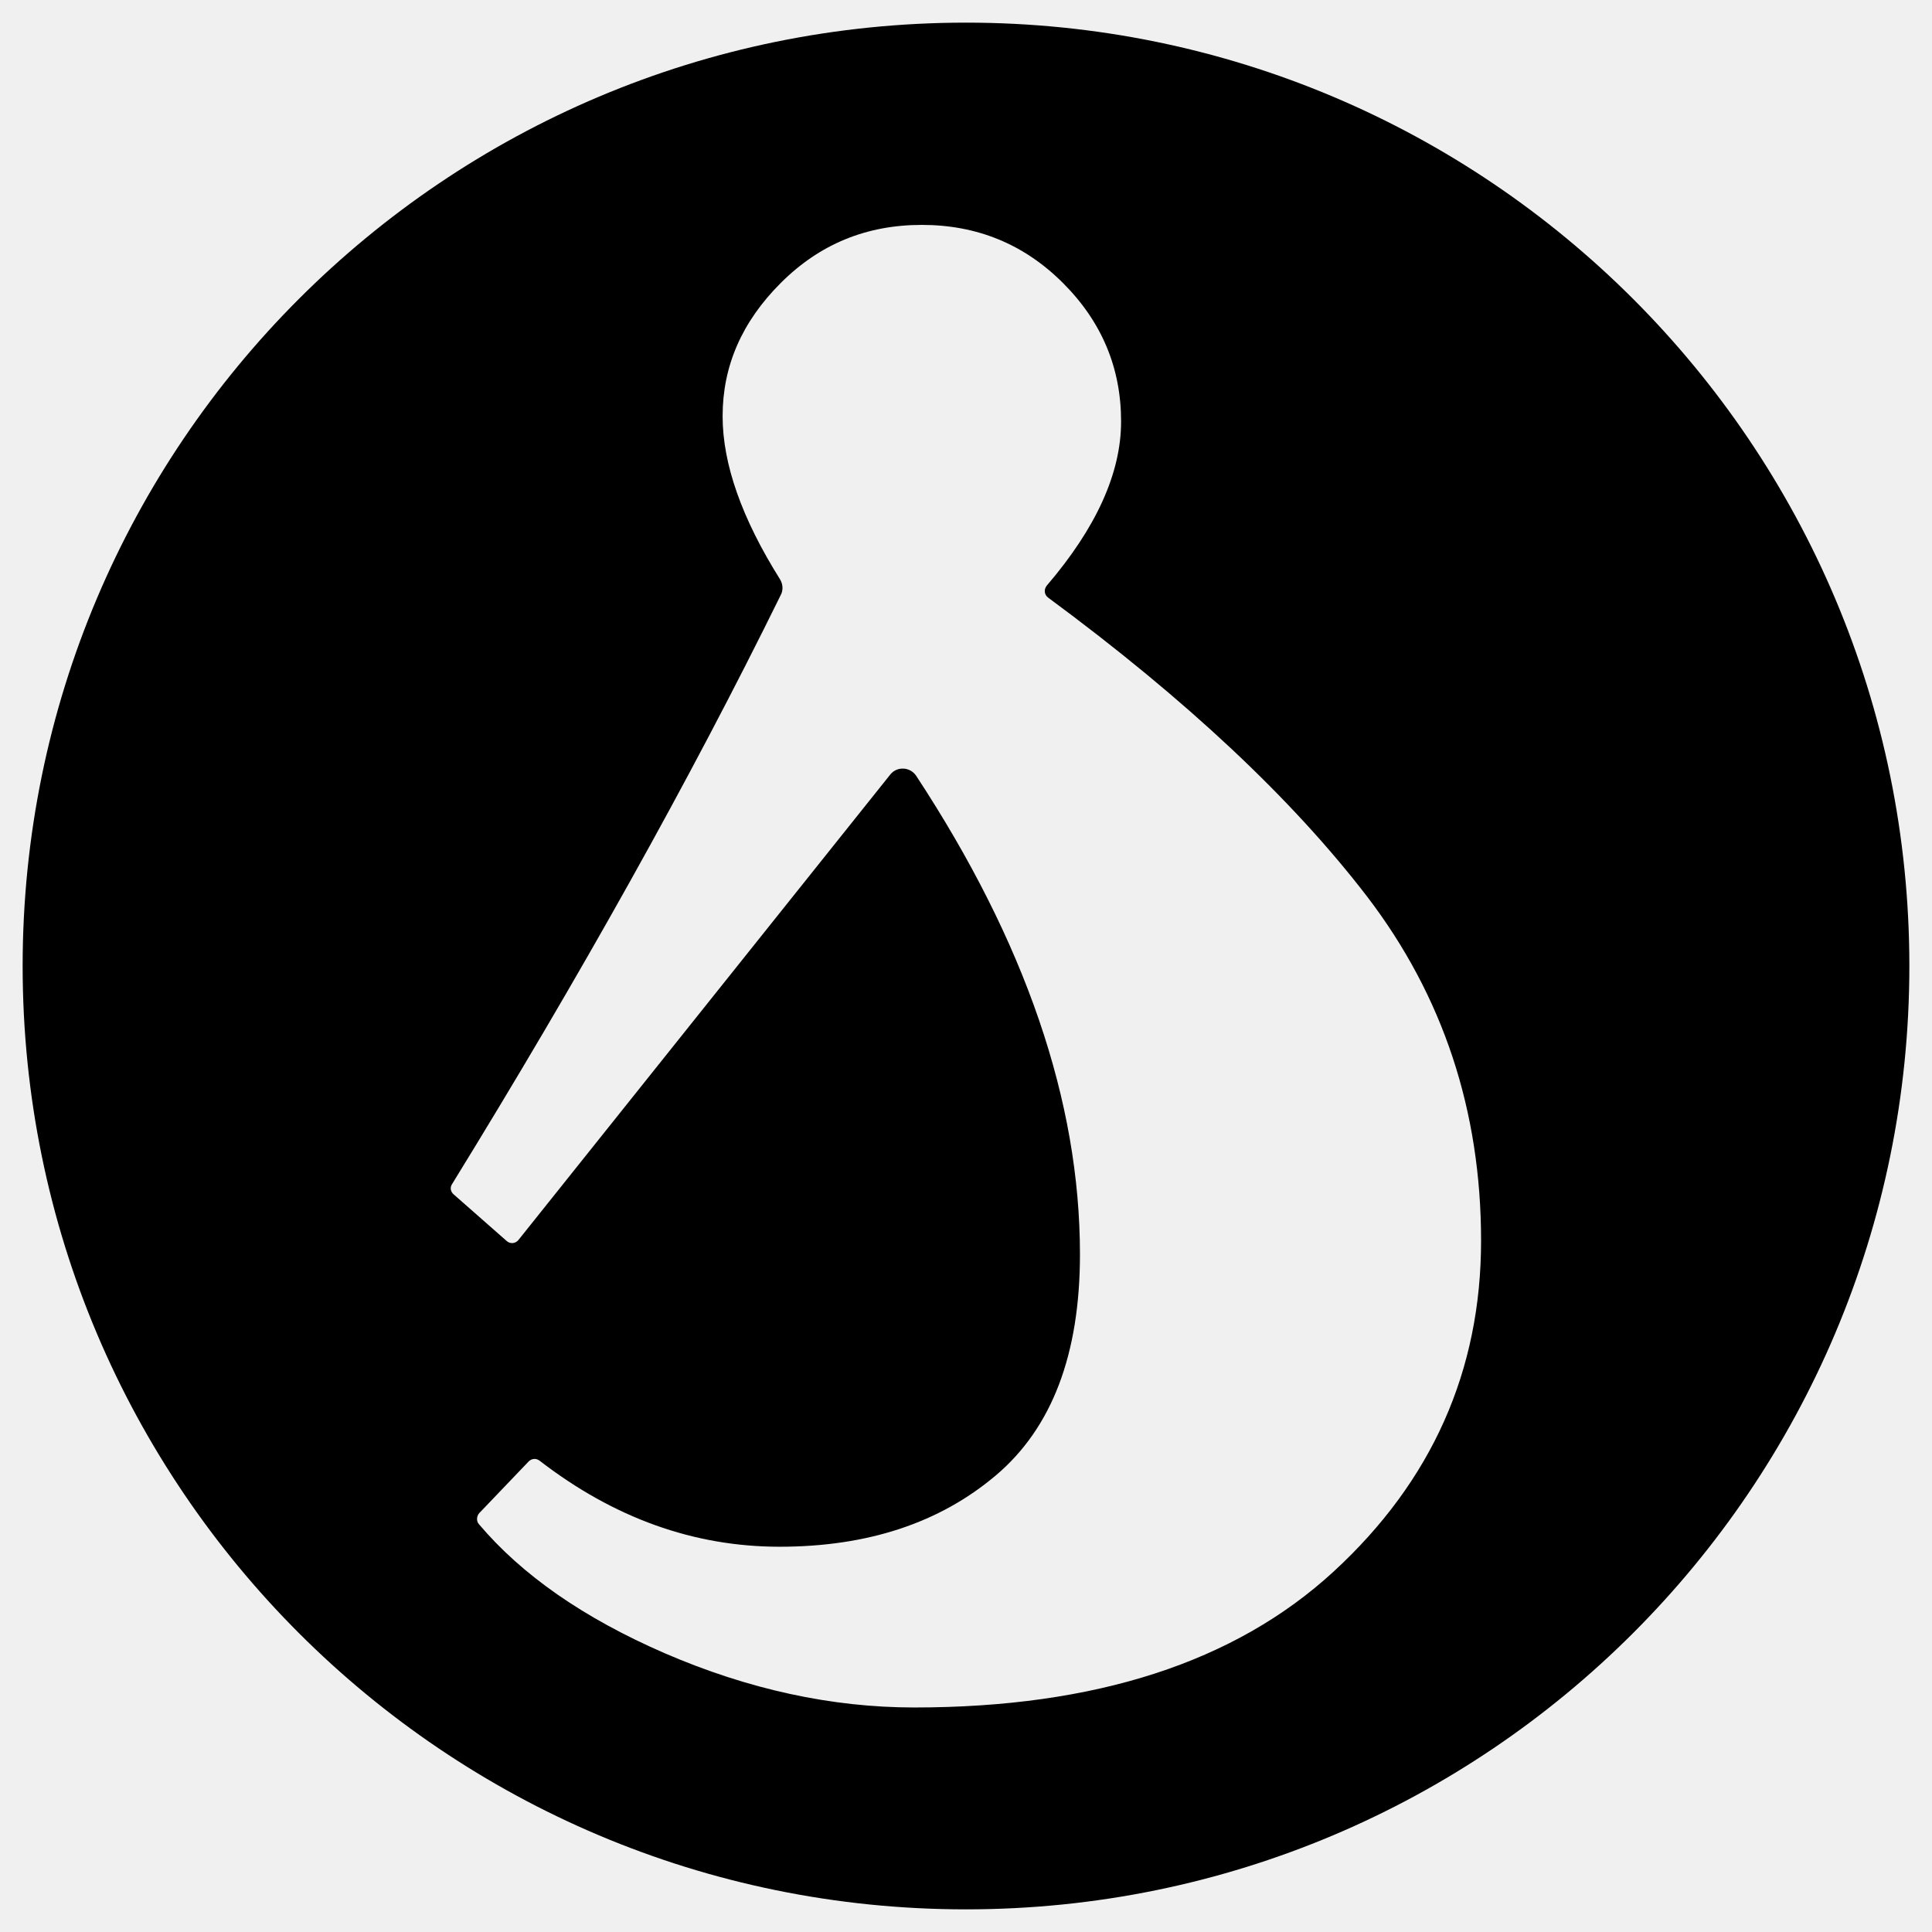
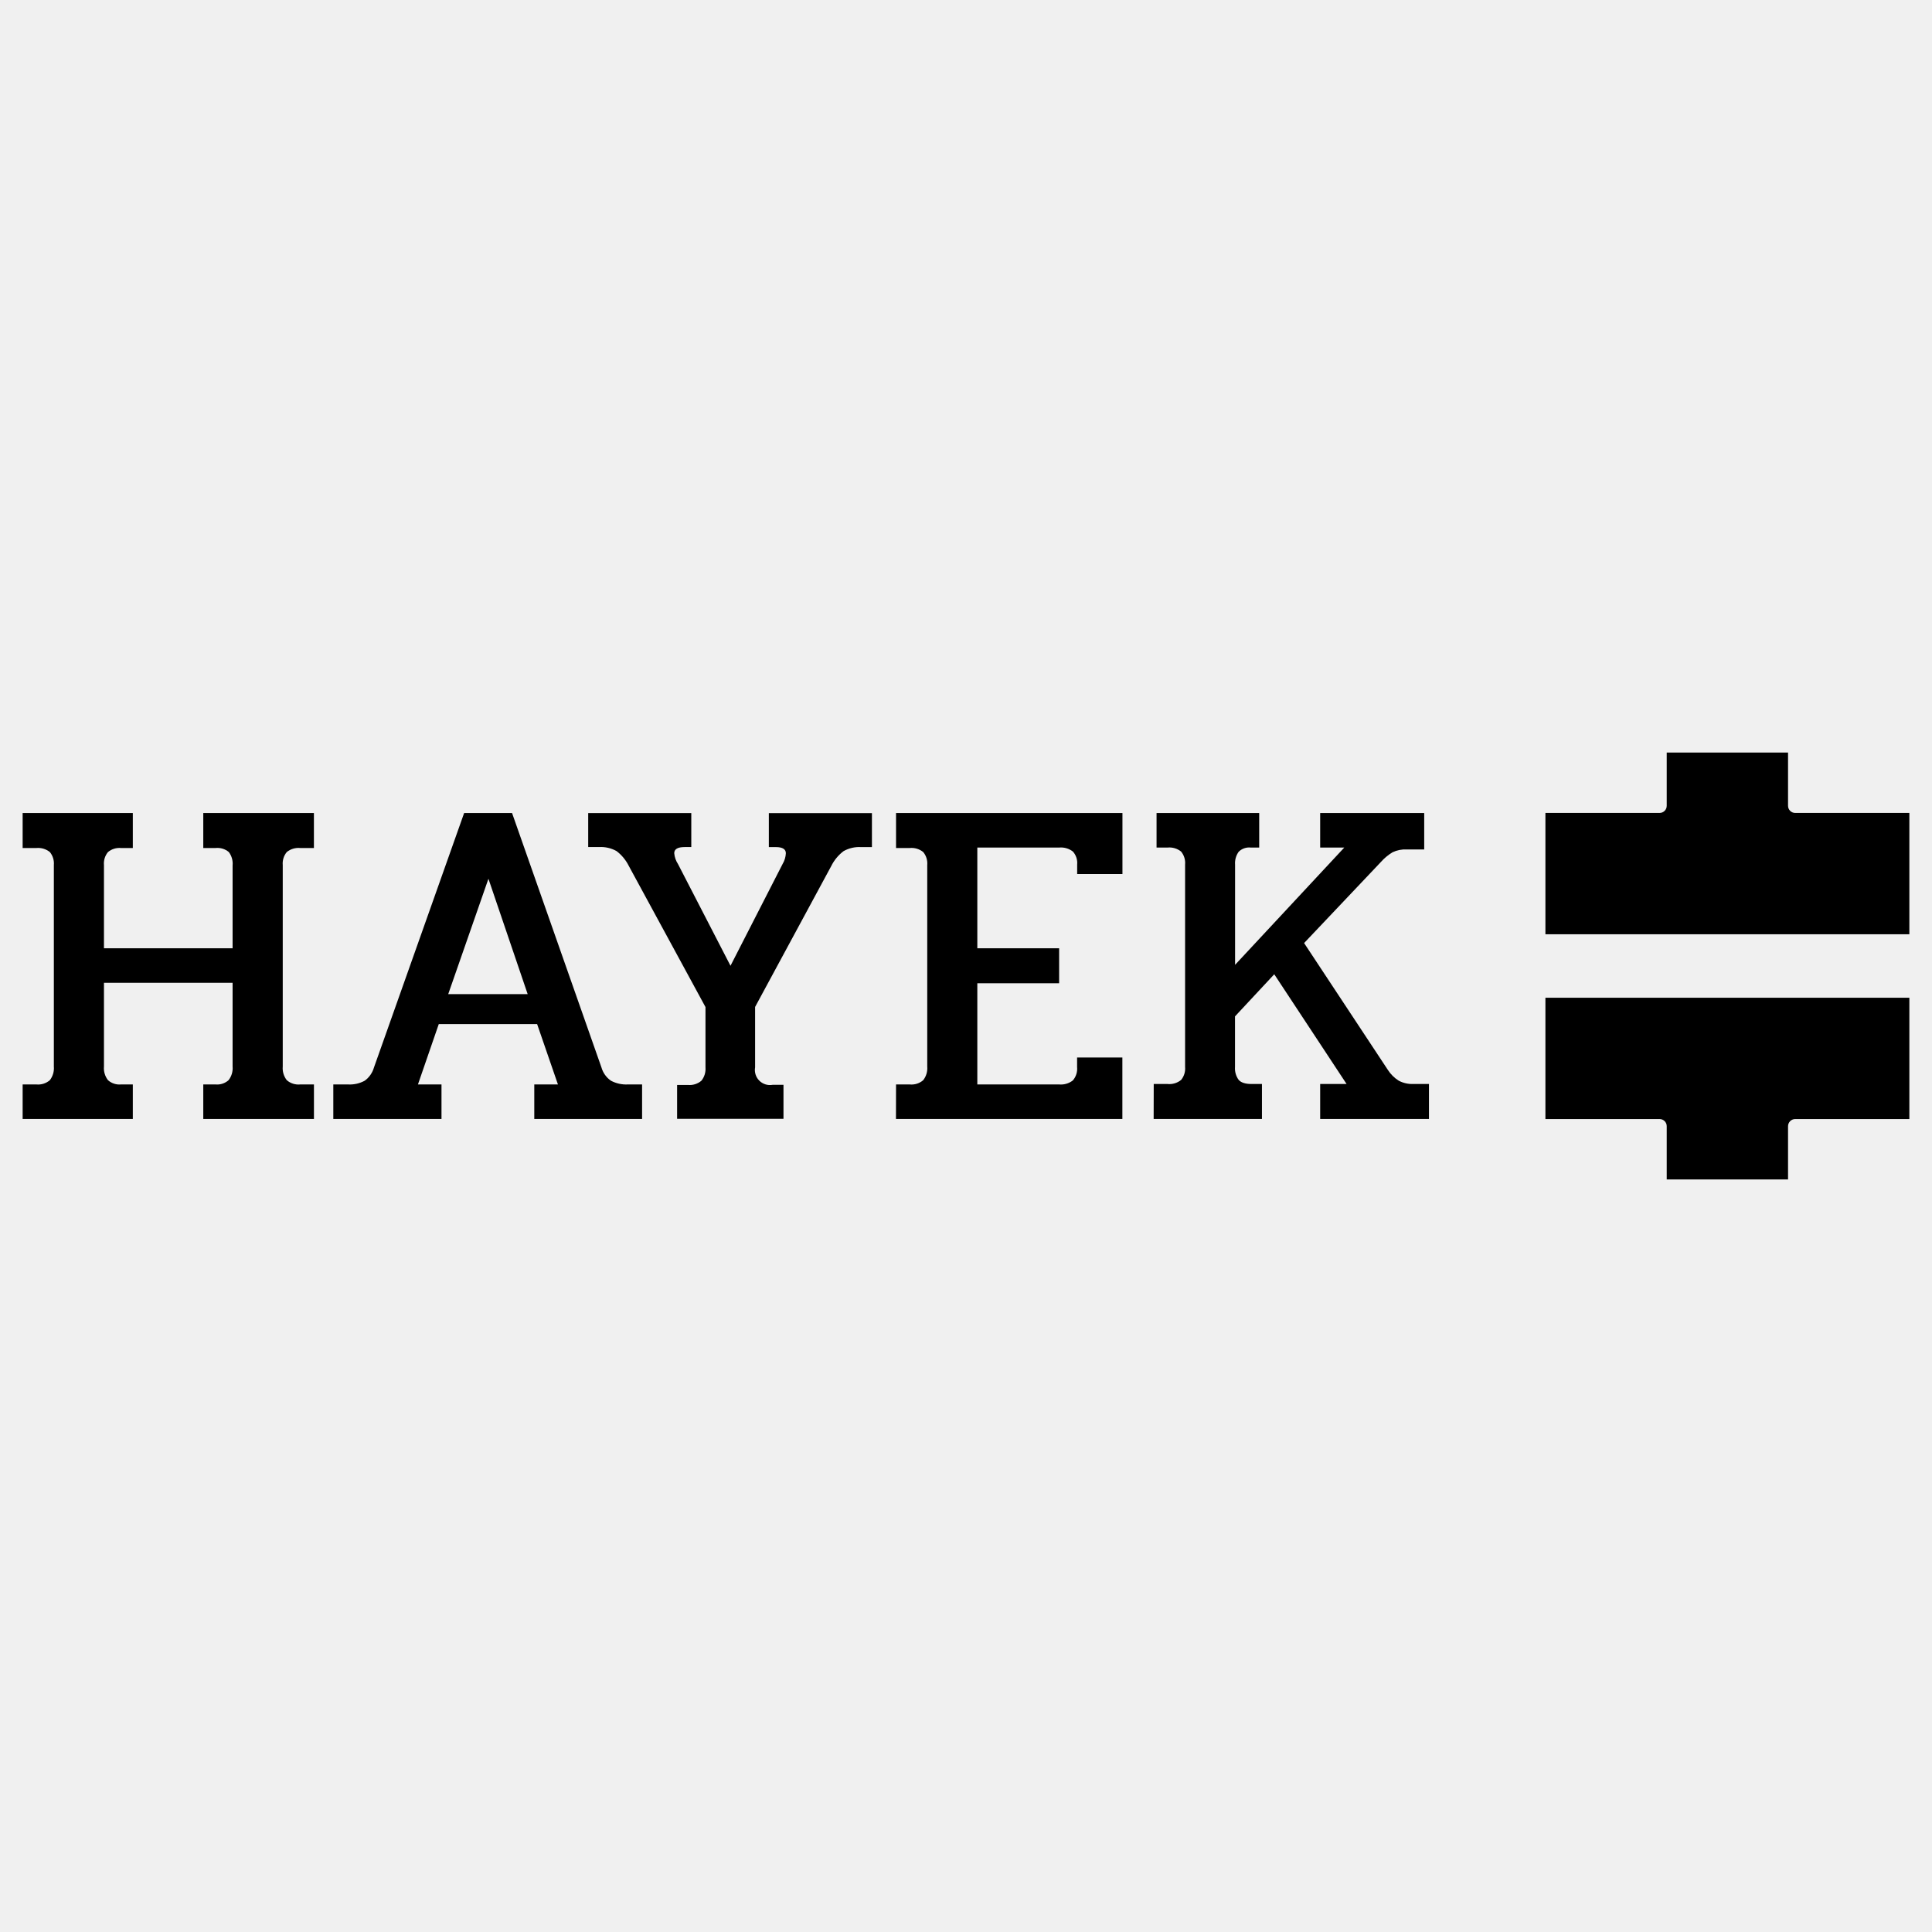
- <svg xmlns="http://www.w3.org/2000/svg" version="1.1" id="图层_1" x="0px" y="0px" viewBox="0 0 512 512" style="enable-background:new 0 0 512 512;" xml:space="preserve">
-   <style type="text/css">
- 	.st0{fill-rule:evenodd;clip-rule:evenodd;fill:#EB5C20;}
- 	.st1{fill-rule:evenodd;clip-rule:evenodd;fill:#E29227;}
- 	.st2{fill:#EB5C20;}
- 	.st3{fill-rule:evenodd;clip-rule:evenodd;fill:#70BA33;}
- 	.st4{fill-rule:evenodd;clip-rule:evenodd;fill:#1C9965;}
- 	.st5{fill-rule:evenodd;clip-rule:evenodd;fill:#1E5D91;}
- 	.st6{fill-rule:evenodd;clip-rule:evenodd;fill:#C6224E;}
- 	.st7{fill:#B5B5B6;}
- 	.st8{fill-rule:evenodd;clip-rule:evenodd;fill:#B5B5B6;}
- 	.st9{fill:#DF5B23;}
- 	.st10{fill:#B5B5B6;stroke:#B5B5B6;stroke-width:10;stroke-miterlimit:10;}
- 	.st11{fill:#B5B5B6;stroke:#B5B5B6;stroke-width:18;stroke-miterlimit:10;}
- 	.st12{fill:#1E5D91;}
- 	.st13{fill:#E29227;}
- 	.st14{fill:#1C9965;}
- 	.st15{fill:#70BA33;}
- 	.st16{fill:#C6224E;}
- 	.st17{fill:#0E0304;}
- 	.st18{fill:#29292C;}
- 	.st19{fill:#2E3032;}
- 	.st20{fill:#1A1A1B;}
- 	.st21{fill:#757579;}
- 	.st22{fill:none;stroke:#B5B5B6;stroke-width:30;stroke-linecap:round;stroke-linejoin:round;stroke-miterlimit:10;}
- 	.st23{fill:#FFFFFF;}
- 	.st24{fill:none;stroke:#B5B5B6;stroke-width:10;stroke-miterlimit:10;}
- 	.st25{fill:#221F20;}
- 	.st26{fill:#F1AA43;}
- 	.st27{fill:#EB9326;}
- 	.st28{fill:#EE9F38;}
- 	.st29{fill:#E8891D;}
- 	.st30{fill:#EF9E36;}
- 	.st31{fill:#F9C88E;}
- 	.st32{fill:#CB838E;}
- 	.st33{fill:#F7BF75;}
- 	.st34{fill-rule:evenodd;clip-rule:evenodd;fill:#DF5B23;}
- 	.st35{fill:#2F2833;}
- 	.st36{fill:#403944;}
- 	.st37{fill:#DF5924;}
- 	.st38{fill-rule:evenodd;clip-rule:evenodd;fill:#CCBCB1;}
- 	.st39{fill-rule:evenodd;clip-rule:evenodd;fill:#393939;}
- 	.st40{fill-rule:evenodd;clip-rule:evenodd;fill:#EF9839;}
- 	.st41{fill-rule:evenodd;clip-rule:evenodd;fill:#EF993A;}
- 	.st42{fill-rule:evenodd;clip-rule:evenodd;fill:#D07A32;}
- 	.st43{fill-rule:evenodd;clip-rule:evenodd;fill:#E1893D;}
- 	.st44{fill-rule:evenodd;clip-rule:evenodd;fill:#E28C38;}
- 	.st45{fill-rule:evenodd;clip-rule:evenodd;fill:#E18B3C;}
- 	.st46{fill-rule:evenodd;clip-rule:evenodd;fill:#DF7F24;}
- 	.st47{fill-rule:evenodd;clip-rule:evenodd;fill:#DDCCC2;}
- 	.st48{fill-rule:evenodd;clip-rule:evenodd;fill:#DF8C38;}
- 	.st49{fill-rule:evenodd;clip-rule:evenodd;fill:#8B5930;}
- 	.st50{fill:#1C5AA8;}
- 	.st51{fill:#2156A6;}
- 	.st52{fill:#E7B41E;}
- 	.st53{fill:#298CCD;}
- 	.st54{fill:#123443;}
- 	.st55{fill:#B8266A;}
- 	.st56{fill:#1B4B68;}
- 	.st57{fill:#040000;}
- 	.st58{fill:#1C4157;}
- 	.st59{fill:#4A6894;}
- 	.st60{fill:#343535;}
- 	.st61{fill:#3E5375;}
- 	.st62{fill:#6CAACE;}
- 	.st63{fill:#335C85;}
- 	.st64{fill:#5294B1;}
- 	.st65{fill-rule:evenodd;clip-rule:evenodd;fill:#5255A3;}
- 	.st66{fill-rule:evenodd;clip-rule:evenodd;fill:#2B60AC;}
- 	.st67{fill:#2B60AC;}
- 	.st68{fill:#E8412E;}
- 	.st69{fill:#E83F21;}
- 	.st70{fill:#E33E28;}
- 	.st71{fill:#E84138;}
- 	.st72{fill:#E94526;}
- 	.st73{fill:#E94423;}
- 	.st74{fill:#E9481F;}
- 	.st75{fill:#E94522;}
- 	.st76{fill:#E9461F;}
- 	.st77{fill:#E84236;}
- 	.st78{fill:#E9471E;}
- 	.st79{fill:#E6411D;}
- 	.st80{fill:#E8412F;}
- 	.st81{fill:#132533;}
- 	.st82{fill:url(#SVGID_1_);}
- 	.st83{fill:url(#SVGID_00000034090817495188548070000002872486290944567436_);}
- 	.st84{fill:#CBCFD7;}
- 	.st85{fill:url(#SVGID_00000163058005923196043410000011808599527729572755_);}
- 	.st86{fill:url(#SVGID_00000043456402380640171230000013957182668389803906_);}
- 	.st87{fill:#366FAE;}
- 	.st88{fill:#FFF100;}
- 	.st89{fill:url(#SVGID_00000092416729448761057420000009417948555095295907_);}
- 	.st90{fill:#FFE000;}
- 	.st91{fill:url(#SVGID_00000070802367095100389350000011727464806026512803_);}
- 	.st92{fill:#FAC000;}
- 	.st93{fill:url(#SVGID_00000072985487242603016640000014727690054438994364_);}
- 	.st94{fill:#F4A000;}
- 	.st95{fill:url(#SVGID_00000146478004071668895640000004365356086168083362_);}
- 	.st96{fill:#EE7300;}
- 	.st97{fill:url(#SVGID_00000070821053389758082840000005466403826573912705_);}
- 	.st98{fill:#E94709;}
- 	.st99{fill:url(#SVGID_00000052064554632675007710000002407596592853081012_);}
- 	.st100{fill:#009E41;}
- 	.st101{fill:url(#SVGID_00000078726954429143546720000001973352148421636006_);}
- 	.st102{fill:#40AF36;}
- 	.st103{fill:url(#SVGID_00000077294203119610787950000000335632561041931144_);}
- 	.st104{fill:#72BB2B;}
- 	.st105{fill:url(#SVGID_00000092428428758792958050000002236201199038910613_);}
- 	.st106{fill:#E3E300;}
- 	.st107{fill:url(#SVGID_00000068636902961041788140000017728766048058082451_);}
- 	.st108{fill:#A3CA0F;}
- 	.st109{fill:url(#SVGID_00000000206571103725743750000011665144202260446865_);}
- 	.st110{fill:#C4D700;}
- 	.st111{fill:url(#SVGID_00000018229356608853610670000006688442919687765153_);}
- 	.st112{fill:#36B8B7;}
- 	.st113{fill:#3EB4AD;}
- 	.st114{fill:#3AB8B9;}
- 	.st115{fill:#56BAB0;}
- 	.st116{fill:#65BBB2;}
- 	.st117{fill:#32B7B0;}
- 	.st118{fill:#2EB6AE;}
- 	.st119{fill:#48B6BC;}
- 	.st120{fill:#4DB5BD;}
- 	.st121{fill:#3EB4AE;}
- 	.st122{fill:#57BBB1;}
- 	.st123{fill:#060909;}
- 	.st124{fill:#061014;}
- 	.st125{fill:#FAFAFB;}
- 	.st126{fill:#F6F7F7;}
- 	.st127{fill:#F7F7F7;}
- 	.st128{fill:#F6F6F6;}
- 	.st129{fill:#7CB8BD;}
- 	.st130{fill:#3FB5B7;}
- 	.st131{fill:#4DB6B9;}
- 	.st132{fill:#F4F5F5;}
- 	.st133{fill:#F5F5F5;}
- 	.st134{fill:#070505;}
- 	.st135{fill:#F4F3F3;}
- 	.st136{fill:#050202;}
- 	.st137{fill:#71BCBA;}
- 	.st138{fill:#73BBB8;}
- 	.st139{fill:#76BEBC;}
- 	.st140{fill:#83B8B8;}
- 	.st141{fill:#3DB9B5;}
- 	.st142{fill:#40BABA;}
- 	.st143{fill:#36B8B6;}
- 	.st144{fill:#28B6B2;}
- 	.st145{fill:#00B5C6;}
- 	.st146{fill:#00B5C2;}
- 	.st147{fill:#23B7BB;}
- 	.st148{fill:#00B5C4;}
- 	.st149{fill:#14B6BE;}
- 	.st150{fill:#09B6C0;}
- 	.st151{fill:#41B9B1;}
- 	.st152{fill:#00B4D0;}
- 	.st153{fill:#00B4D3;}
- 	.st154{fill:#30B8B8;}
- 	.st155{fill:#00B4CD;}
- 	.st156{fill:#1CB6BD;}
- 	.st157{fill:#28B7BA;}
- 	.st158{fill:#47BAAE;}
- 	.st159{fill:#34B8B6;}
- 	.st160{fill:#4CBBAD;}
- 	.st161{fill:#3BB9B3;}
- 	.st162{fill:#44BAAF;}
- 	.st163{fill:#00B3D6;}
- 	.st164{fill:#00B3D9;}
- 	.st165{fill:#00B3D7;}
- 	.st166{fill:#00B3DB;}
- 	.st167{fill:#00B5CA;}
- 	.st168{fill:#37B8B5;}
- 	.st169{fill:#1BB6BD;}
- 	.st170{fill:#00B5C8;}
- 	.st171{fill:#231815;stroke:#FFFFFF;stroke-width:0.187;stroke-miterlimit:10;}
- 	.st172{fill:#023592;}
- 	.st173{fill-rule:evenodd;clip-rule:evenodd;fill:#60BEA1;}
- 	.st174{fill:#FFFFFF;stroke:#FFFFFF;stroke-width:0.187;stroke-miterlimit:10;}
- 	.st175{fill:#7C2B7F;}
- 	.st176{fill:#752C7F;}
- 	.st177{fill:#EE8753;}
- 	.st178{fill:#F09D47;}
- 	.st179{fill:#EF944D;}
- 	.st180{fill:#EE8C51;}
- 	.st181{fill:#EC795A;}
- 	.st182{fill:#F0984B;}
- 	.st183{fill:#EB715E;}
- 	.st184{fill:#9E2F7F;}
- 	.st185{fill:#AA2E7E;}
- 	.st186{fill:#EC7C5D;}
- 	.st187{fill:#C4337F;}
- 	.st188{fill:#932D7F;}
- 	.st189{fill:#A42F7E;}
- 	.st190{fill:#BD317E;}
- 	.st191{fill:#B8327F;}
- 	.st192{fill:#B2317E;}
- 	.st193{fill:#992D7F;}
- 	.st194{fill:#CA347F;}
- 	.st195{fill:#8C2D7F;}
- 	.st196{fill:#D0357F;}
- 	.st197{fill:#AE307E;}
- 	.st198{fill:#EC765E;}
- 	.st199{fill:#DB377F;}
- 	.st200{fill:#E44676;}
- 	.st201{fill:#862C7E;}
- 	.st202{fill:#E96B64;}
- 	.st203{fill:#D6357F;}
- 	.st204{fill:#E96B62;}
- 	.st205{fill:#E13A80;}
- 	.st206{fill:#E13D7E;}
- 	.st207{fill:#822B7F;}
- 	.st208{fill:#E54D75;}
- 	.st209{fill:#33A2D3;}
- 	.st210{fill:#E3417B;}
- 	.st211{fill:#E65371;}
- 	.st212{fill:#E65B6C;}
- 	.st213{fill:#E96764;}
- 	.st214{fill:#E85F68;}
- 	.st215{fill:#E96366;}
- 	.st216{fill:#EA6F67;}
- 	.st217{fill:#E6566D;}
- 	.st218{fill:#EA6C6C;}
- 	.st219{fill:#E7606E;}
- 	.st220{fill:#EB7563;}
- 	.st221{fill:#EC7C69;}
- 	.st222{fill:#E8687D;}
- 	.st223{fill:#E0EDF7;}
- 	.st224{fill:#E9676E;}
- 	.st225{fill:#E9B536;}
- 	.st226{fill:#864690;}
- 	.st227{fill:#334190;}
- 	.st228{fill:#6A438D;}
- 	.st229{fill:#6B438D;}
- 	.st230{fill:#6B448D;}
- 	.st231{fill:#3A4291;}
- 	.st232{fill:#81458F;}
- 	.st233{fill:#644390;}
- 	.st234{fill:#9E458E;}
- 	.st235{fill:#98468F;}
- 	.st236{fill:#92468F;}
- 	.st237{fill:#8D458F;}
- 	.st238{fill:#9B468F;}
- 	.st239{fill:#90468E;}
- 	.st240{fill:#9C468F;}
- 	.st241{fill:#A3458D;}
- 	.st242{fill:#4E4491;}
- 	.st243{fill:#434291;}
- 	.st244{fill:#534290;}
- 	.st245{fill:#6E4591;}
- 	.st246{fill:#754490;}
- 	.st247{fill:#5F4390;}
- 	.st248{fill:#7B4490;}
- 	.st249{fill:#584390;}
- 	.st250{fill:#594390;}
- 	.st251{fill:#474392;}
- 	.st252{fill:#B3458C;}
- 	.st253{fill:#6A4491;}
- 	.st254{fill:#AE468C;}
- 	.st255{fill:#97458F;}
- 	.st256{fill:#B6468C;}
- 	.st257{fill:#9B458E;}
- 	.st258{fill:#C4468C;}
- 	.st259{fill:#BD478C;}
- 	.st260{fill:#AA468D;}
- 	.st261{fill:#A7468D;}
- 	.st262{fill:#B3468D;}
- 	.st263{fill:#B0458C;}
- 	.st264{fill:#BC468C;}
- 	.st265{fill:#AF458C;}
- 	.st266{fill:#B9468C;}
- 	.st267{fill:#BD468B;}
- 	.st268{fill:#BA468C;}
- 	.st269{enable-background:new    ;}
- 	.st270{fill:#1D1E1D;}
- 	.st271{fill:url(#Fill_1_00000101819191310186627050000005629918006014989999_);}
- 	.st272{fill:url(#Fill_3_00000049212469439993845020000018084103049045572005_);}
- 	.st273{fill:url(#Fill_5_00000009581344347108449690000013639346674591483277_);}
- 	.st274{fill:#1E201F;}
- 	.st275{fill:#3AB9B5;}
- 	.st276{fill:#27B4B0;}
- 	.st277{fill:#009694;}
- 	.st278{fill:#554B9D;}
- 	.st279{clip-path:url(#SVGID_00000096760688991179209770000001464087480309590699_);}
- 	.st280{fill:url(#SVGID_00000151510142865709086380000003898324049143763865_);}
- 	.st281{fill:url(#SVGID_00000140705359521832533610000014535077624238602919_);}
- 	.st282{fill:url(#SVGID_00000067207027386502112320000001389553914248453032_);}
- 	.st283{fill:url(#SVGID_00000085957198855334778310000011108388719234247841_);}
- 	.st284{fill:url(#SVGID_00000031907328086605198840000004870069965202879122_);}
- 	.st285{fill:url(#SVGID_00000060710785275965476450000010058927399242901172_);}
- 	.st286{fill:url(#SVGID_00000016049234636074499040000007823907327357038733_);}
- 	.st287{fill:url(#SVGID_00000154421018126812488700000017705550935533612206_);}
- 	.st288{fill:url(#SVGID_00000129898905359224868420000013163054289116942731_);}
- 	.st289{fill:url(#SVGID_00000168838868124073108490000007646420698381034649_);}
- 	.st290{fill:url(#SVGID_00000069396169426721004210000000631955284953086594_);}
- 	.st291{fill:url(#SVGID_00000041994270373074089700000010975457618901916088_);}
- 	.st292{fill:url(#SVGID_00000158730926019616153650000017472818704143427457_);}
- 	.st293{fill:url(#SVGID_00000168796965425616553540000004836412999628639894_);}
- 	.st294{fill:url(#SVGID_00000098929022045978674830000018351022591636576662_);}
- 	.st295{fill:url(#SVGID_00000088845324433416131350000012391025775231861652_);}
- 	.st296{fill:url(#SVGID_00000172411863033458544430000016432527306628115348_);}
- 	.st297{fill:url(#SVGID_00000069393347794038719180000001690801884632897463_);}
- 	.st298{fill:url(#SVGID_00000166659478562534118480000002968764322988064903_);}
- 	.st299{fill:#070181;}
- 	.st300{fill:#FEC701;}
- 	.st301{fill:#231F8F;}
- 	.st302{fill:#20282A;}
- 	.st303{fill:#060081;}
- 	.st304{fill:#FE8A01;}
- 	.st305{fill:#FE9301;}
- 	.st306{fill:#FE8E02;}
- 	.st307{fill:#FE9800;}
- 	.st308{fill:#FDC303;}
- 	.st309{fill:#FE9106;}
- 	.st310{fill:#FEBD01;}
- 	.st311{fill:#FDB700;}
- 	.st312{fill:#FEC202;}
- 	.st313{fill:#FEB200;}
- 	.st314{fill:#E6FBF8;}
- 	.st315{fill:#94AED1;}
- 	.st316{fill:#C4E6E7;}
- 	.st317{fill:#B6D9E6;}
- 	.st318{fill:#D2F8F4;}
- 	.st319{fill:#AFD0E2;}
- 	.st320{fill:#FED005;}
- 	.st321{fill:#0241A9;}
- 	.st322{fill:#052C9B;}
- 	.st323{fill:#CFF7F4;}
- 	.st324{fill:#93ADD1;}
- 	.st325{fill:#D0F8F4;}
- 	.st326{fill:#E6FBF9;}
- 	.st327{fill:#FDC802;}
- 	.st328{fill:#B0D1E2;}
- 	.st329{fill:#AFD1E2;}
- 	.st330{fill:#ADCEE9;}
- 	.st331{fill:#CDF3FC;}
- 	.st332{fill:#AECFE9;}
- 	.st333{fill:#CDF4F2;}
- 	.st334{fill:#CBF2F1;}
- 	.st335{fill:#FBB61F;}
- 	.st336{fill:#FAAE29;}
- 	.st337{fill:#A3C2DB;}
- 	.st338{fill:#B1D3E3;}
- 	.st339{fill:#C6E0D9;}
- 	.st340{fill:#C5D7E8;}
- 	.st341{fill:#C1E6EC;}
- 	.st342{fill:#A7C8DE;}
- 	.st343{fill:#A7B8D8;}
- 	.st344{fill:#C4DEE9;}
- 	.st345{fill:#9FBDD9;}
- 	.st346{fill:#FE9D01;}
- 	.st347{fill:#FEAF02;}
- 	.st348{fill:#CFF5F1;}
- 	.st349{fill:#0D0884;}
- 	.st350{fill:#CFF6F3;}
- 	.st351{fill:#FEA500;}
- 	.st352{fill:#FEA000;}
- 	.st353{fill:#FEAB01;}
- 	.st354{fill:#738ECF;}
- 	.st355{fill:#062D9C;}
- 	.st356{fill:#728DCF;}
- 	.st357{fill:#FABD15;}
- 	.st358{fill:#FDBF08;}
- 	.st359{fill:#FAB91A;}
- 	.st360{fill:#F9C107;}
- 	.st361{fill:#FEFEFE;}
- 	.st362{fill:#E5D2FE;}
- 	.st363{fill:#C090FE;}
- 	.st364{fill:#9647FE;}
- 	.st365{fill:#9648FE;}
- 	.st366{fill:#FCFAFE;}
- 	.st367{fill:#FCFBFE;}
- 	.st368{fill:#F8F3FE;}
- 	.st369{fill:#FBF9FE;}
- 	.st370{fill:#FBF8FE;}
- 	.st371{fill:#FDFCFE;}
- 	.st372{fill:#F9F5FE;}
- 	.st373{fill:#F7F1FE;}
- 	.st374{fill:#F5EFFE;}
- 	.st375{fill:#F6F0FE;}
- 	.st376{fill:#DAC0FE;}
- 	.st377{fill:#D2B2FE;}
- 	.st378{fill:#D6B8FE;}
- 	.st379{fill:#DCC3FE;}
- 	.st380{fill:#F4ECFE;}
- 	.st381{fill:#D1AEFE;}
- 	.st382{fill:#DABFFE;}
- 	.st383{fill:#CCA7FE;}
- 	.st384{fill:#E5D1FE;}
- 	.st385{fill:#D5B6FE;}
- 	.st386{fill:#D0AEFE;}
- 	.st387{fill:#D3B3FE;}
- 	.st388{fill:#EADBFE;}
- 	.st389{fill:#D2B0FE;}
- 	.st390{fill:#E4D1FE;}
- 	.st391{fill:#E1CBFE;}
- 	.st392{fill:#FAF7FE;}
- 	.st393{fill:#F2E9FE;}
- 	.st394{fill:#CDA9FE;}
- 	.st395{fill:#C79EFE;}
- 	.st396{fill:#DABEFE;}
- 	.st397{fill:#EEE2FE;}
- 	.st398{fill:#BC8BFE;}
- 	.st399{fill:#C396FE;}
- 	.st400{fill:#CFACFE;}
- 	.st401{fill:#C49AFE;}
- 	.st402{fill:#DBC0FE;}
- 	.st403{fill:#CCA6FE;}
- 	.st404{fill:#D8BCFE;}
- 	.st405{fill:#DDC4FE;}
- 	.st406{fill:#EFE5FE;}
- 	.st407{fill:#CFADFE;}
- 	.st408{fill:#FCFCFE;}
- 	.st409{fill:#C091FE;}
- 	.st410{fill:#D9BEFE;}
- 	.st411{fill:#CAA2FE;}
- 	.st412{fill:#D1AFFE;}
- 	.st413{fill:#CAA3FE;}
- 	.st414{fill:#C497FE;}
- 	.st415{fill:#C9A1FE;}
- 	.st416{fill:#C092FE;}
- 	.st417{fill:#B680FE;}
- 	.st418{fill:#D1B0FE;}
- 	.st419{fill:#C194FE;}
- 	.st420{fill:#A868FE;}
- 	.st421{fill:#D2B1FE;}
- 	.st422{fill:#F3EBFE;}
- 	.st423{fill:#C498FE;}
- 	.st424{fill:#DBC2FE;}
- 	.st425{fill:#CBA5FE;}
- 	.st426{fill:#BA87FE;}
- 	.st427{fill:#DEC5FE;}
- 	.st428{fill:#BC89FE;}
- 	.st429{fill:#DCC1FE;}
- 	.st430{fill:#D3B4FE;}
- 	.st431{fill:#DFC9FE;}
- 	.st432{fill:#FAF8FE;}
- 	.st433{fill:#DCC2FE;}
- 	.st434{fill:#CDAAFE;}
- 	.st435{fill:#E9DAFE;}
- 	.st436{fill:#F9F6FE;}
- 	.st437{fill:#DFC8FE;}
- 	.st438{fill:#C89FFE;}
- 	.st439{fill:#D4B6FE;}
- 	.st440{fill:#F5EEFE;}
- 	.st441{fill:#DDC5FE;}
- 	.st442{fill:#E8D8FE;}
- 	.st443{fill:#CBA6FE;}
- 	.st444{fill:#D4B3FE;}
- 	.st445{fill:#FAF6FE;}
- 	.st446{fill:#E0C9FE;}
- 	.st447{fill:#CEAAFE;}
- 	.st448{fill:#B57DFE;}
- 	.st449{fill:#FEFDFE;}
- 	.st450{fill:#E4D0FE;}
- 	.st451{fill:#DBC1FE;}
- 	.st452{fill:#E0CAFE;}
- 	.st453{fill:#CFABFE;}
- 	.st454{fill:#8AD7C5;}
- 	.st455{fill:#3BBC9D;}
- 	.st456{fill:#81D4C0;}
- 	.st457{fill:#1EB28E;}
- 	.st458{fill:#7DD2BE;}
- 	.st459{fill:#25B8FC;}
- 	.st460{fill:#20C1FC;}
- 	.st461{fill:#1EC9FC;}
- 	.st462{fill:#12DBFD;}
- 	.st463{fill:#16D3FD;}
- 	.st464{fill:#1BC9FC;}
- 	.st465{fill:#10E1FD;}
- 	.st466{fill:#1ACAFC;}
- 	.st467{fill:#17D0FD;}
- 	.st468{fill:#0FDEFB;}
- 	.st469{fill:#14D8FD;}
- 	.st470{fill:#1BC6FC;}
- 	.st471{fill:#18CDFC;}
- 	.st472{fill:#16D1FB;}
- 	.st473{fill:#1EC4FC;}
- 	.st474{fill:#0EE5FD;}
- 	.st475{fill:#32A1FD;}
- 	.st476{fill:#2BADFD;}
- 	.st477{fill:#12D8FB;}
- 	.st478{fill:#26B5FC;}
- 	.st479{fill:#2DA9FD;}
- 	.st480{fill:#11DEFD;}
- 	.st481{fill:#2FA0FC;}
- 	.st482{fill:#12D9FB;}
- 	.st483{fill:#0DE9FD;}
- 	.st484{fill:#30A0FC;}
- 	.st485{fill:#379CFC;}
- 	.st486{fill:#20C0FC;}
- 	.st487{fill:#21BFFC;}
- 	.st488{fill:#24B8FC;}
- 	.st489{fill:#1ACBFC;}
- 	.st490{fill:#29B1FC;}
- 	.st491{fill:#14D5FB;}
- 	.st492{fill:#3C97FA;}
- 	.st493{fill:#19CDFB;}
- 	.st494{fill:#2DA6FC;}
- 	.st495{fill:#11DDFD;}
- 	.st496{fill:#29ADFC;}
- 	.st497{fill:#1EC1FC;}
- 	.st498{fill:#23BCFC;}
- 	.st499{fill:#16D2FB;}
- 	.st500{fill:#30A5FD;}
- 	.st501{fill:#1EC0FC;}
- 	.st502{fill:#25B4FC;}
- 	.st503{fill:#22BAFC;}
- 	.st504{fill:#17D0FB;}
- 	.st505{fill:#21BDFC;}
- 	.st506{fill:#2AABFC;}
- 	.st507{fill:#28AEFC;}
- 	.st508{fill:#27B1FC;}
- 	.st509{fill:#22B9FC;}
- 	.st510{fill:#4193F9;}
- 	.st511{fill:#4292F8;}
- 	.st512{fill:#498EF7;}
- 	.st513{fill:#4A8EF6;}
- 	.st514{fill:#21C0FC;}
- 	.st515{fill:#C4FDFE;}
- 	.st516{fill:#C8F5FD;}
- 	.st517{fill:#C6F8FE;}
- 	.st518{fill:#0DE3FC;}
- 	.st519{fill:#C5FBFE;}
- 	.st520{fill:#0CE8FC;}
- 	.st521{fill:#0FDFFB;}
- 	.st522{fill:#BEBEBE;}
- 	.st523{fill:#34D399;}
- 	.st524{fill:none;}
- 	.st525{fill:#FBC22B;}
- 	.st526{fill:#F78500;}
- 	.st527{fill-rule:evenodd;clip-rule:evenodd;}
- </style>
-   <g>
- </g>
-   <g>
-     <path d="M256,6C117.9,6,6,117.9,6,256s111.9,250,250,250s250-111.9,250-250S394.1,6,256,6z M353.4,416.5c-26.1,24-63.1,36-111.1,36   c-21.9,0-44-4.8-66.2-14.4c-21.4-9.3-37.8-20.7-49.2-34.2c-0.7-0.8-0.6-2.1,0.1-2.9l13.1-13.7c0.8-0.8,2-0.9,2.9-0.2   c19.7,15.2,40.9,22.8,63.6,22.8c23.3,0,42.4-6.3,57.3-18.9c14.9-12.6,22.3-32.1,22.3-58.6c0-40.6-14.5-82.8-43.4-126.8   c-1.6-2.4-5.1-2.6-6.9-0.3l-98.5,123.3c-0.8,1-2.2,1.1-3.1,0.3l-14.1-12.4c-0.8-0.7-1-1.8-0.4-2.7c33.8-54.9,62.9-106.9,87.1-156.1   c0.7-1.3,0.6-2.9-0.2-4.2c-10.1-16.1-15.2-30.5-15.2-43.2c0-13.3,5.1-25,15.4-35.3c10.3-10.3,22.7-15.4,37.4-15.4   c14.6,0,27.1,5.1,37.4,15.4c10.3,10.3,15.4,22.5,15.4,36.7c0,13.7-6.6,28.2-19.7,43.5c-0.8,1-0.7,2.4,0.4,3.2   c36.6,27,64.7,53.4,84.5,79.2c20.1,26.3,30.2,56.7,30.2,91.2C392.5,363.2,379.5,392.5,353.4,416.5z" />
-   </g>
+ <svg xmlns="http://www.w3.org/2000/svg" id="图层_1" data-name="图层 1" viewBox="0 0 512 512">
+   <path d="M6,287.39H9.63a4.76,4.76,0,0,0,3.58-1.13,5.21,5.21,0,0,0,1.06-3.63V229.25a4.78,4.78,0,0,0-1.06-3.45,5,5,0,0,0-3.58-1.07H6v-9.27H35.2v9.27H32.07a4.74,4.74,0,0,0-3.45,1.07,4.74,4.74,0,0,0-1.07,3.45V251.3H61.64V229.37a5.13,5.13,0,0,0-1-3.57,4.71,4.71,0,0,0-3.51-1.07H53.87v-9.27H83.19v9.27H79.56A4.93,4.93,0,0,0,76,225.8a4.74,4.74,0,0,0-1.07,3.45v53.38A5.16,5.16,0,0,0,76,286.26a4.72,4.72,0,0,0,3.57,1.13h3.63v9.15H53.87v-9.15h3.26a4.52,4.52,0,0,0,3.44-1.13,5.16,5.16,0,0,0,1.07-3.63V260.45H27.55v22.18a5.16,5.16,0,0,0,1.07,3.63,4.53,4.53,0,0,0,3.45,1.13H35.2v9.15H6Z" />
+   <path d="M88.33,287.39h3.89a8.26,8.26,0,0,0,4.45-1,6.59,6.59,0,0,0,2.44-3.51L123,215.46H135.7l23.69,67.42a6.4,6.4,0,0,0,2.5,3.51,8.59,8.59,0,0,0,4.51,1h3.76v9.15H141.59v-9.15h6.27l-5.52-16H116.28l-5.52,16H117v9.15H88.33Zm51.51-23.93-10.4-30.58-10.66,30.58Z" />
+   <path d="M179.44,287.52h2.88a4.76,4.76,0,0,0,3.57-1.13,5,5,0,0,0,1.07-3.51v-16L166.65,229.5a11.28,11.28,0,0,0-3.25-3.95,8.49,8.49,0,0,0-4.64-1.07h-2.88v-9H183.2v9h-1.76c-1.84,0-2.76.55-2.76,1.63a6.21,6.21,0,0,0,1,2.88l13.91,26.95L207.38,229a6.15,6.15,0,0,0,.88-2.88c0-1.08-.88-1.63-2.63-1.63h-1.88v-9h27.32v9h-2.89a8.43,8.43,0,0,0-4.63,1.07,11.18,11.18,0,0,0-3.26,3.95l-20.18,37.34v16a4,4,0,0,0,4.64,4.64h2.88v9H179.44Z" />
+   <path d="M237.46,287.39h3.63a4.72,4.72,0,0,0,3.57-1.13,5.16,5.16,0,0,0,1.07-3.63V229.25a4.74,4.74,0,0,0-1.07-3.45,4.93,4.93,0,0,0-3.57-1.07h-3.63v-9.27h60v16.17h-12v-2.51a4.53,4.53,0,0,0-1.13-3.45,5.16,5.16,0,0,0-3.63-1.06H259V251.3h21.68v9.27H259v26.82h21.68a5.16,5.16,0,0,0,3.63-1.06,4.73,4.73,0,0,0,1.13-3.58v-2.5h12v16.29h-60Z" />
+   <path d="M305.75,287.27h3.64A4.93,4.93,0,0,0,313,286.2a4.73,4.73,0,0,0,1.06-3.45V229.12a4.73,4.73,0,0,0-1.06-3.45,4.93,4.93,0,0,0-3.57-1.06H306.5v-9.15h27.2v9.15h-2.26a3.91,3.91,0,0,0-3.19,1.13,5.16,5.16,0,0,0-.94,3.38v26.57l28.94-31.08h-6.39v-9.15h27.57v9.65H372.8a7.88,7.88,0,0,0-3.76.75,13.37,13.37,0,0,0-3.14,2.63l-20.3,21.43,22.18,33.59a9.37,9.37,0,0,0,2.89,2.88,7.66,7.66,0,0,0,3.88.88h4.14v9.27H349.86v-9.27h7l-19.17-29.08-10.4,11.16v13.4a5.17,5.17,0,0,0,.94,3.39c.62.75,1.77,1.13,3.44,1.13h2.76v9.27h-28.7Z" />
+   <path d="M409.55,247.59H506V215.44H475.75a1.9,1.9,0,0,1-1.9-1.89V199.43H441.7v14.11a1.9,1.9,0,0,1-1.89,1.9H409.55Z" />
+   <path d="M506,264.41H409.55v32.15h30.26a1.89,1.89,0,0,1,1.89,1.89v14.12h32.15V298.46a1.9,1.9,0,0,1,1.9-1.9H506Z" />
</svg>
